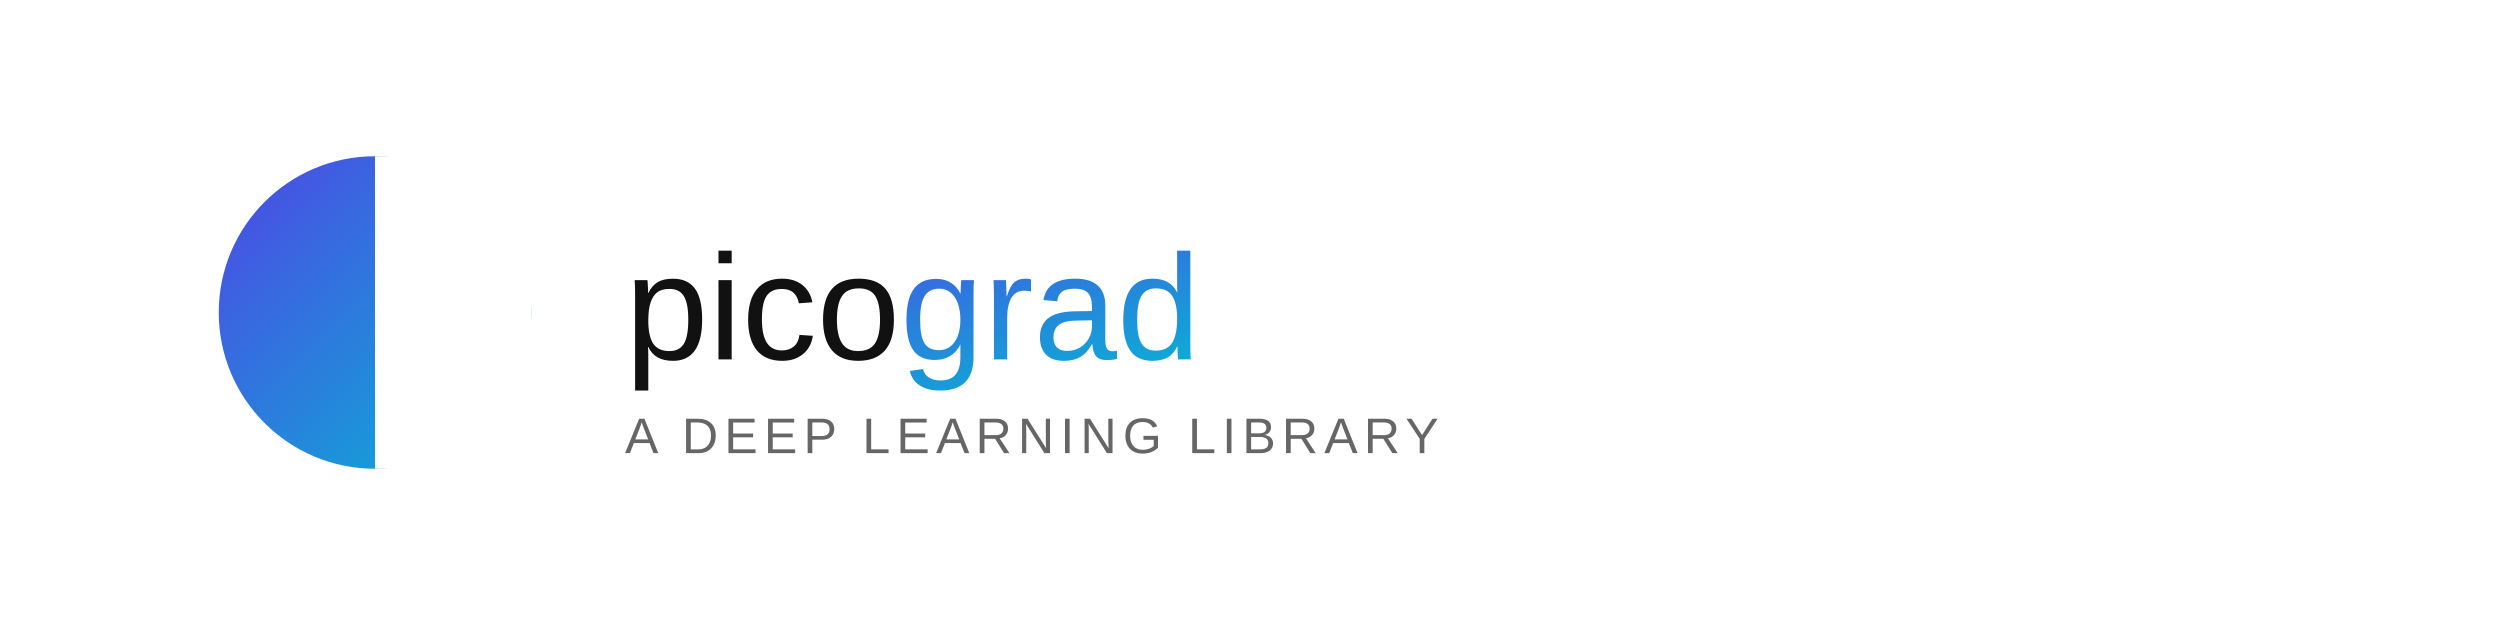
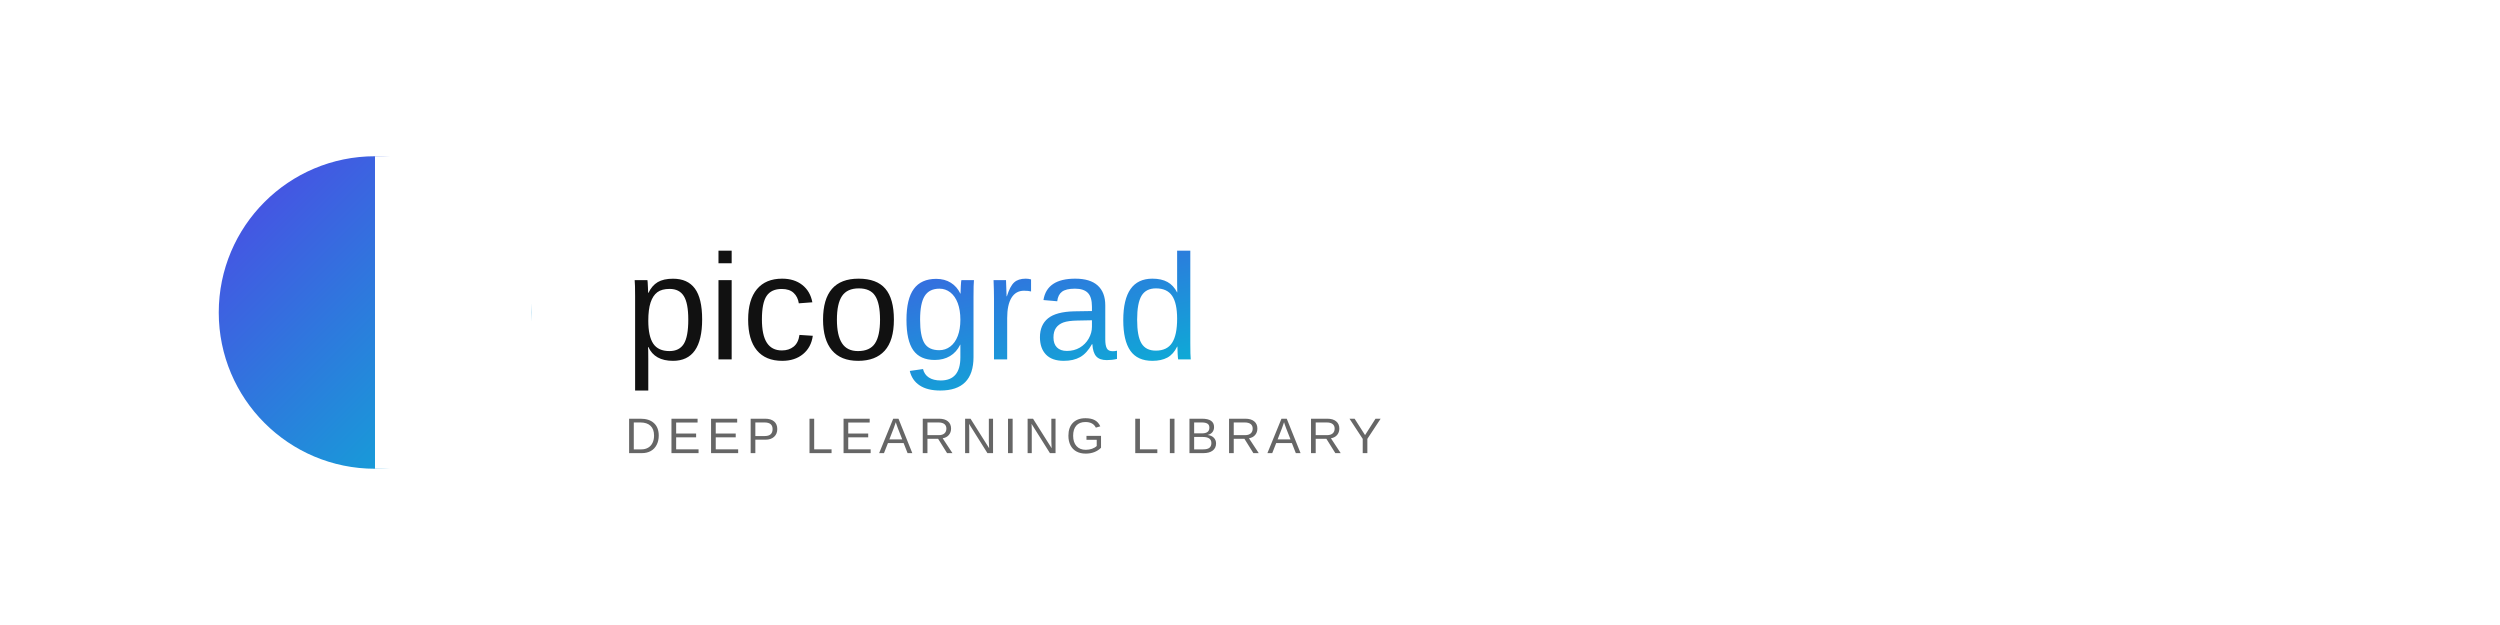
<svg xmlns="http://www.w3.org/2000/svg" width="100%" height="200" viewBox="0 0 800 200">
  <defs>
    <linearGradient id="grad" x1="0" y1="0" x2="1" y2="1">
      <stop offset="0%" stop-color="#4f46e5" />
      <stop offset="100%" stop-color="#06b6d4" />
    </linearGradient>
  </defs>
  <rect width="800" height="200" fill="white" />
  <circle cx="120" cy="100" r="50" fill="url(#grad)" />
  <rect x="120" y="50" width="50" height="100" fill="white" />
  <text x="200" y="115" font-family="Arial, Helvetica, sans-serif" font-size="48" fill="#111">
    pico<tspan fill="url(#grad)">grad</tspan>
  </text>
  <text x="200" y="145" font-family="Arial, Helvetica, sans-serif" font-size="16" fill="#666" letter-spacing="2">
-     A DEEP LEARNING LIBRARY
+     DEEP LEARNING LIBRARY
  </text>
</svg>
